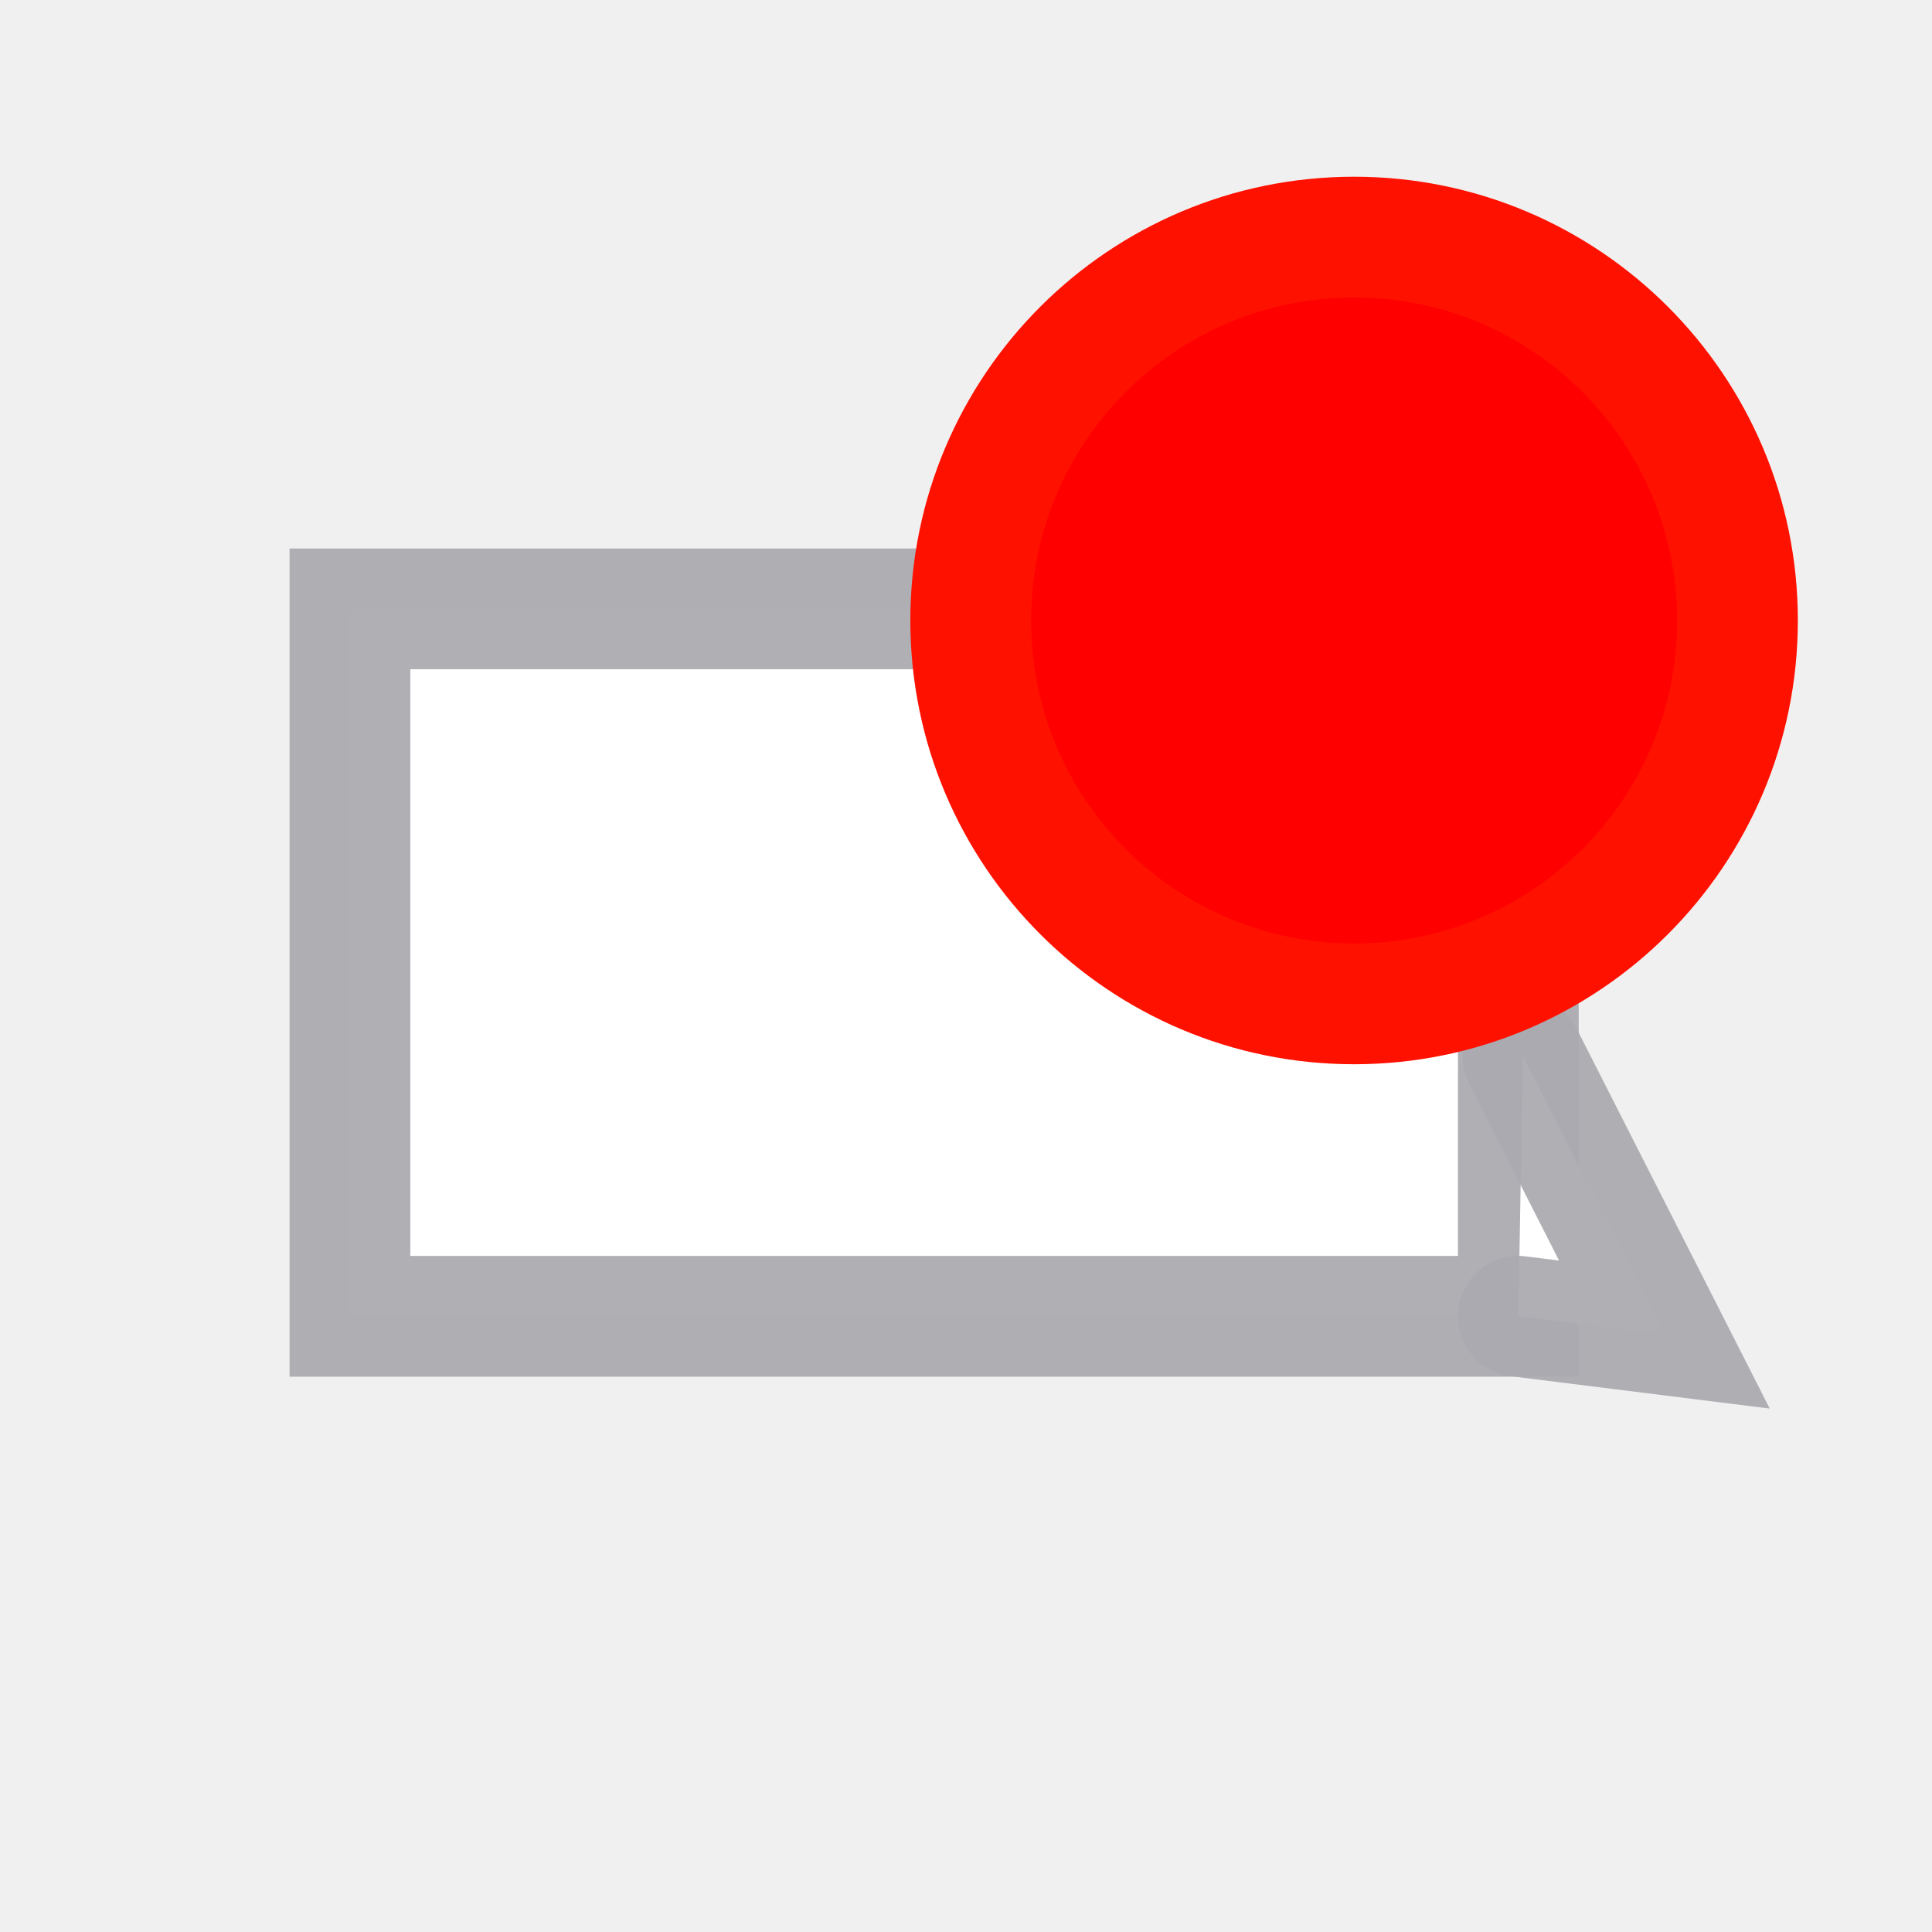
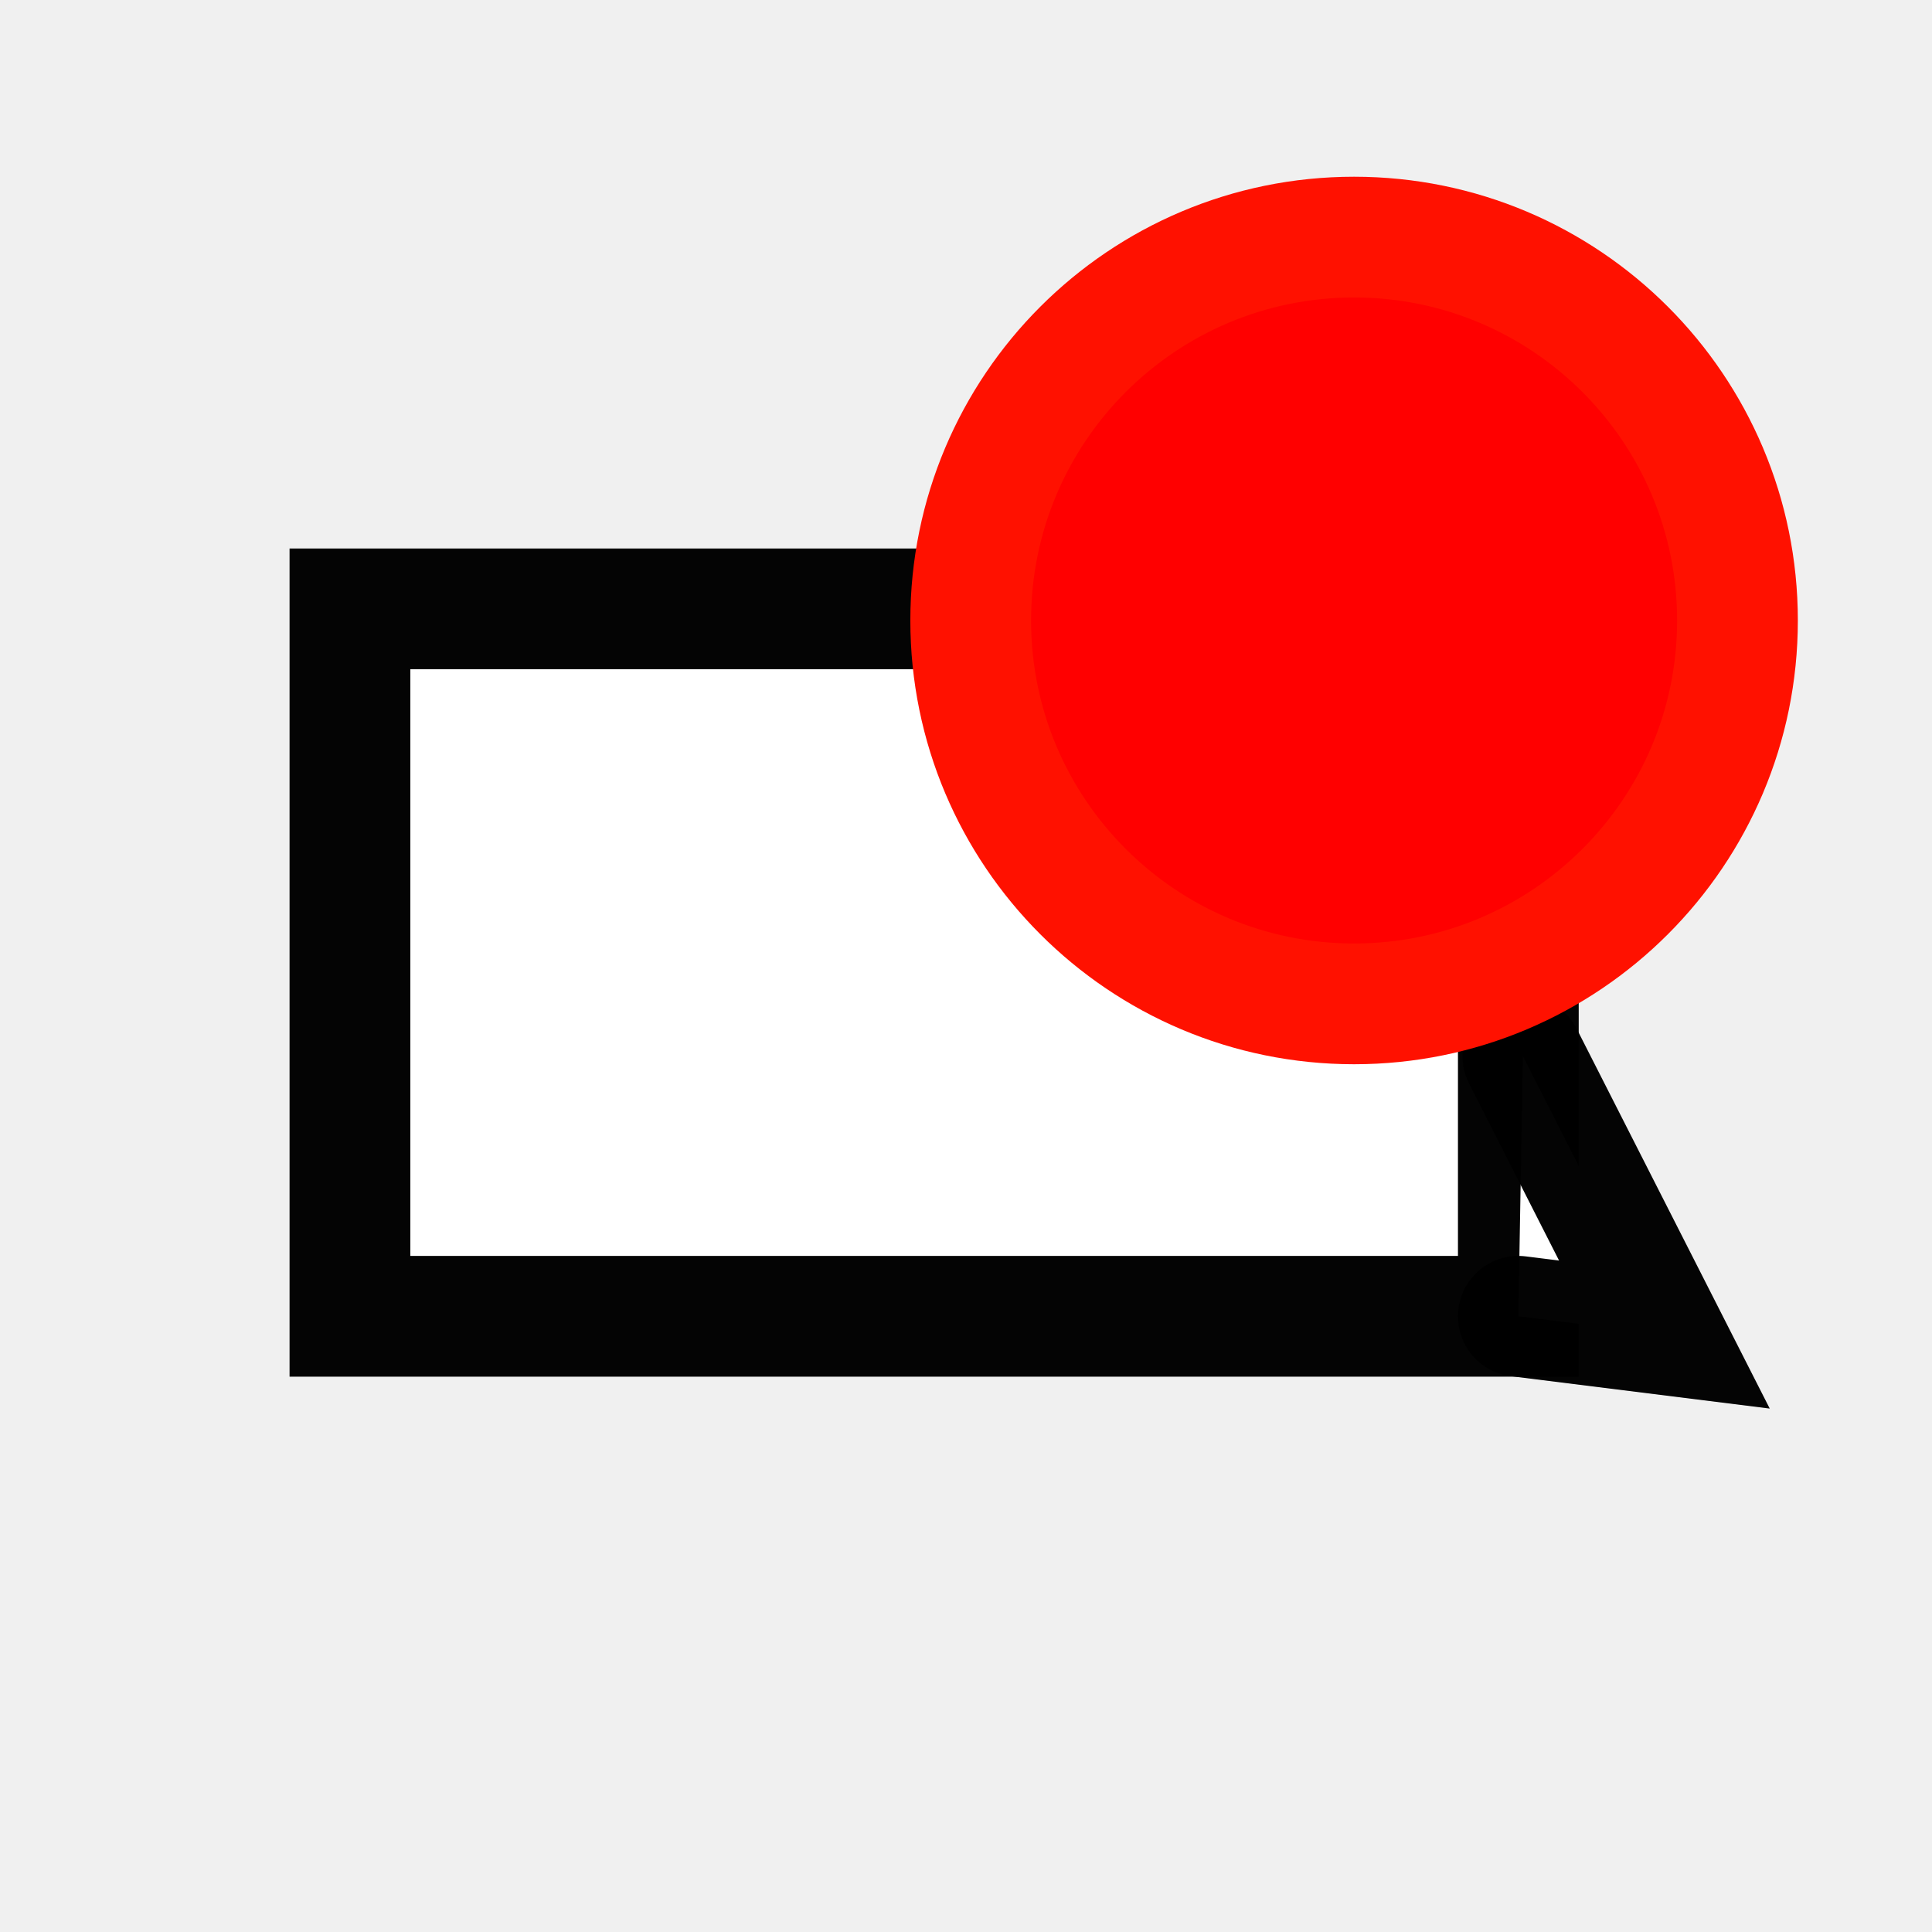
<svg xmlns="http://www.w3.org/2000/svg" width="80mm" height="80mm" viewBox="0 0 80 80" version="1.1" id="svg8">
  <defs id="defs2" />
  <g id="layer1" transform="translate(0,-217)">
-     <rect style="opacity:1;fill:#ffffff;fill-opacity:1;stroke:#aaaaaf;stroke-width:5;stroke-linecap:butt;stroke-linejoin:miter;stroke-miterlimit:4;stroke-dasharray:none;stroke-dashoffset:0;stroke-opacity:0.941;paint-order:normal" id="rect4518" width="48.381" height="29.293" x="14.49" y="242.212" />
-     <path style="fill:#ffffff;stroke:#aaaaaf;stroke-width:5;stroke-linecap:round;stroke-linejoin:miter;stroke-miterlimit:4;stroke-dasharray:none;stroke-opacity:0.941;fill-opacity:1" d="m 63.06,260.733 5.859,11.528 -6.048,-0.756" id="path4520" />
+     <rect style="opacity:1;fill:#ffffff;fill-opacity:1;stroke:#000000;stroke-width:5;stroke-linecap:butt;stroke-linejoin:miter;stroke-miterlimit:4;stroke-dasharray:none;stroke-dashoffset:0;stroke-opacity:0.982;paint-order:normal" id="rect4518" width="48.381" height="29.293" x="14.49" y="242.212" />
+     <path style="fill:#ffffff;fill-opacity:1;stroke:#000000;stroke-width:5;stroke-linecap:round;stroke-linejoin:miter;stroke-miterlimit:4;stroke-dasharray:none;stroke-opacity:0.982" d="m 63.06,260.733 5.859,11.528 -6.048,-0.756" id="path4520" />
    <circle style="opacity:1;fill:#ff0000;fill-opacity:1;stroke:#ff1100;stroke-width:5;stroke-linecap:round;stroke-linejoin:miter;stroke-miterlimit:4;stroke-dasharray:none;stroke-dashoffset:0;stroke-opacity:1;paint-order:normal" id="path4543" cx="56.07" cy="242.693" r="15.875" />
  </g>
</svg>
